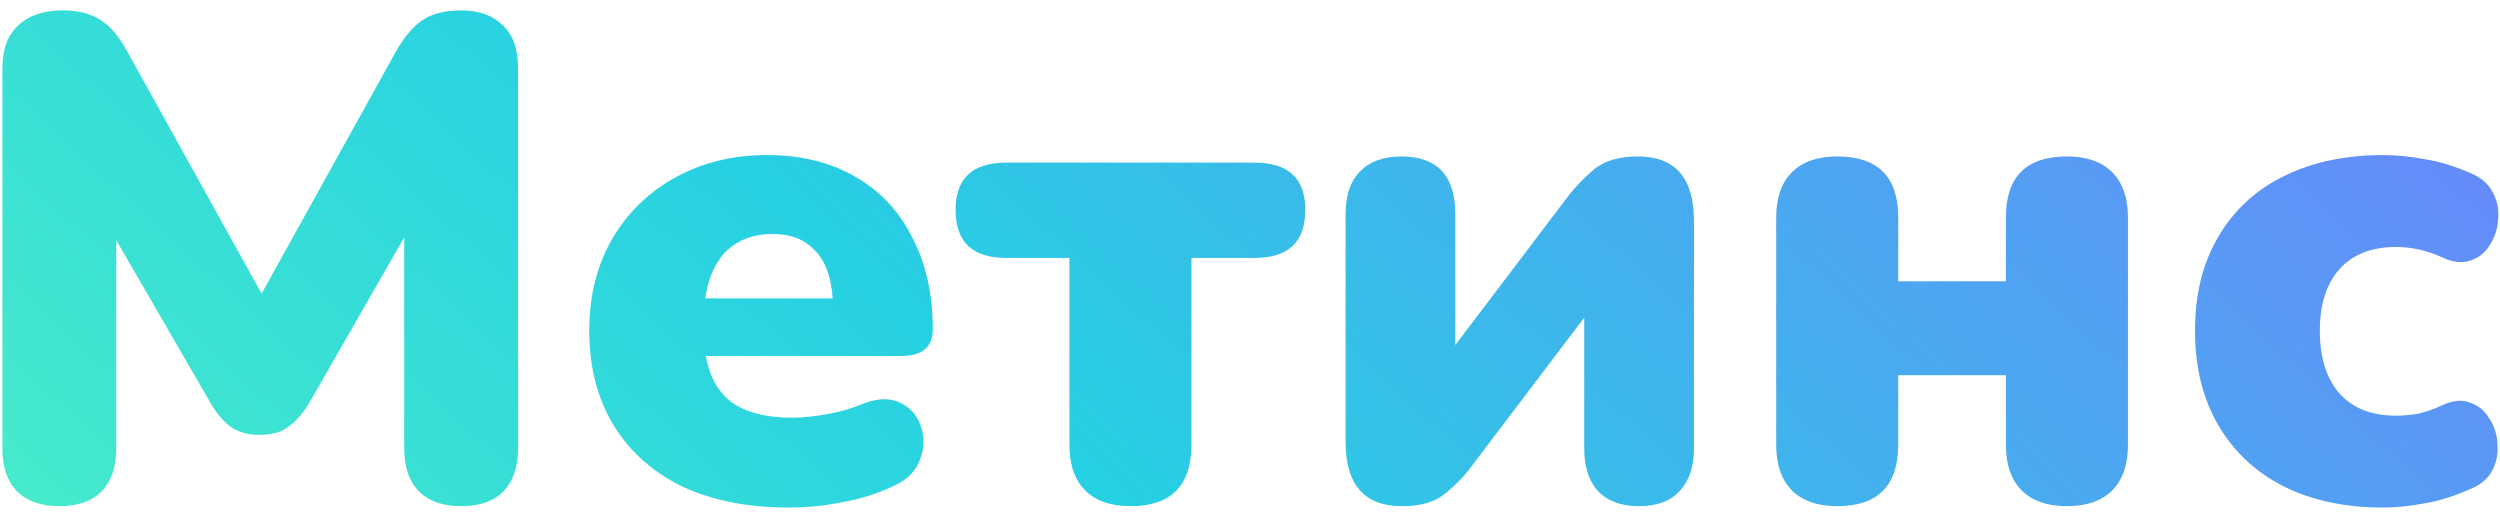
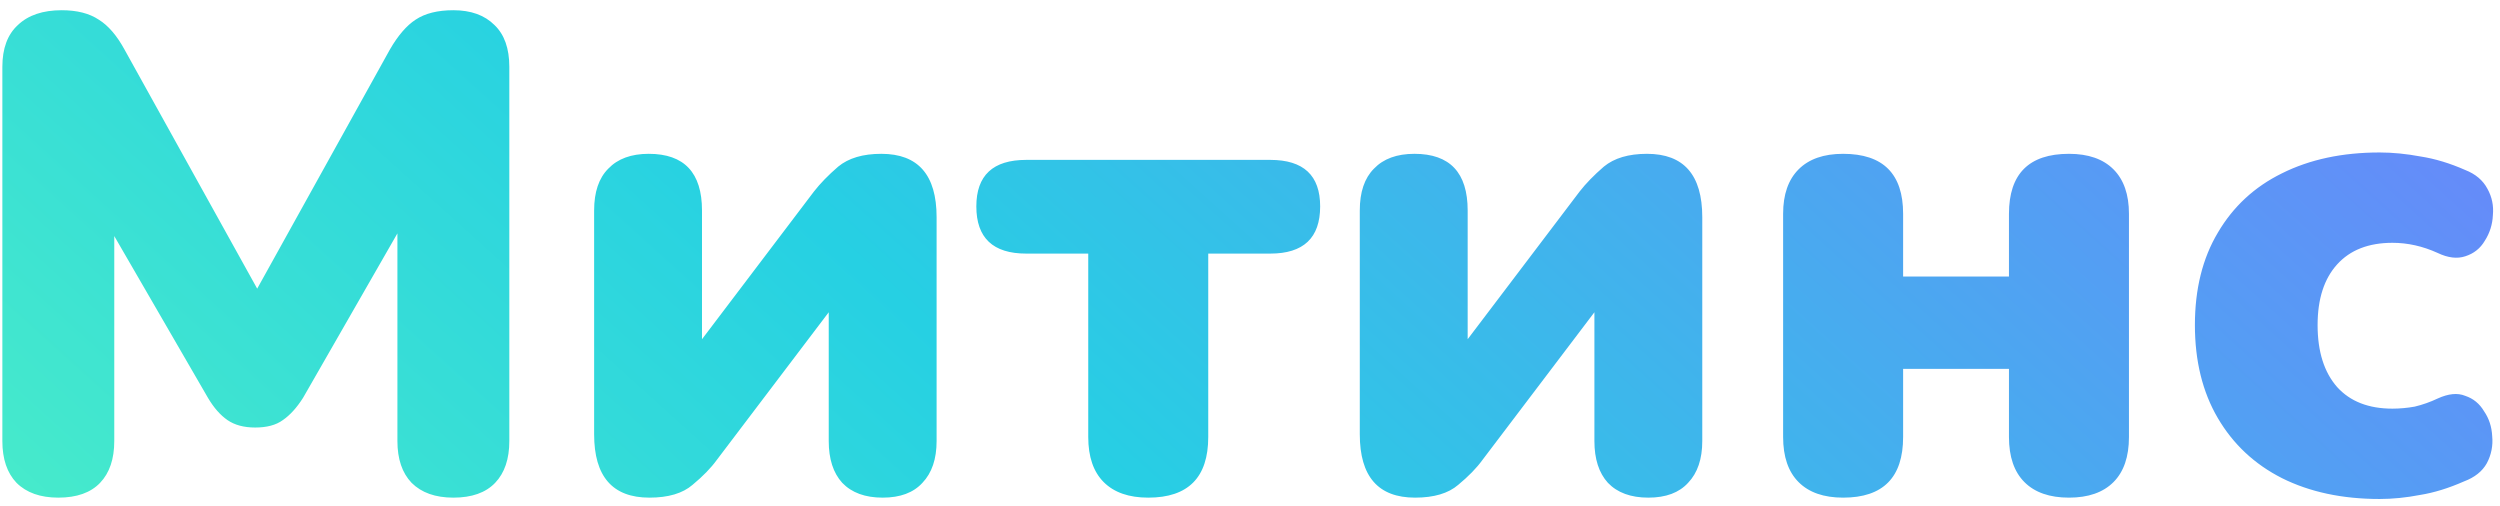
- <svg xmlns="http://www.w3.org/2000/svg" width="175" height="36" fill="none">
-   <path d="M4.152 35.432c-1.28 0-2.272-.352-2.976-1.056C.504 33.672.168 32.68.168 31.4V4.76c0-1.312.368-2.304 1.104-2.976C2.008 1.08 3.048.728 4.392.728c1.088 0 1.968.224 2.64.672.672.416 1.28 1.12 1.824 2.112l9.456 17.04 9.456-17.04c.576-.992 1.184-1.696 1.824-2.112.672-.448 1.568-.672 2.688-.672 1.248 0 2.224.352 2.928 1.056.704.672 1.056 1.664 1.056 2.976V31.4c0 1.28-.336 2.272-1.008 2.976-.672.704-1.664 1.056-2.976 1.056-1.28 0-2.272-.352-2.976-1.056-.672-.704-1.008-1.696-1.008-2.976V16.616l-6.72 11.712c-.448.704-.928 1.232-1.44 1.584-.48.352-1.136.528-1.968.528-.8 0-1.456-.176-1.968-.528-.512-.352-.976-.88-1.392-1.584l-6.672-11.52V31.4c0 1.28-.336 2.272-1.008 2.976-.672.704-1.664 1.056-2.976 1.056Zm51.062.096c-2.88 0-5.376-.496-7.488-1.488-2.08-1.024-3.68-2.464-4.8-4.32-1.12-1.856-1.68-4.048-1.68-6.576 0-2.4.528-4.528 1.584-6.384 1.088-1.856 2.56-3.296 4.416-4.32 1.888-1.056 4.032-1.584 6.432-1.584 2.368 0 4.416.496 6.144 1.488 1.76.992 3.104 2.416 4.032 4.272.96 1.824 1.44 3.968 1.44 6.432 0 1.248-.736 1.872-2.208 1.872h-13.68c.288 1.536.928 2.64 1.92 3.312.992.672 2.368 1.008 4.128 1.008.672 0 1.472-.08 2.4-.24a11.97 11.97 0 0 0 2.64-.768c1.024-.384 1.888-.384 2.592 0 .704.352 1.168.912 1.392 1.68.256.736.224 1.504-.096 2.304-.288.768-.88 1.36-1.776 1.776-1.12.544-2.32.928-3.6 1.152a18.822 18.822 0 0 1-3.792.384Zm-1.152-19.152c-1.28 0-2.336.384-3.168 1.152-.8.768-1.312 1.888-1.536 3.36h8.928c-.096-1.504-.512-2.624-1.248-3.36-.704-.768-1.696-1.152-2.976-1.152Zm25.067 19.056c-1.376 0-2.431-.368-3.168-1.104-.736-.736-1.103-1.808-1.103-3.216V18.056h-4.416c-2.368 0-3.552-1.12-3.552-3.36 0-2.208 1.183-3.312 3.552-3.312h17.376c2.368 0 3.552 1.104 3.552 3.312 0 2.24-1.184 3.36-3.553 3.36h-4.415v13.056c0 2.88-1.424 4.32-4.273 4.32Zm19 0c-2.625 0-3.937-1.504-3.937-4.512V14.984c0-1.312.337-2.304 1.009-2.976.672-.704 1.632-1.056 2.88-1.056 2.528 0 3.792 1.344 3.792 4.032v9.168l7.968-10.512c.448-.576 1.024-1.168 1.728-1.776.736-.608 1.76-.912 3.072-.912 2.624 0 3.936 1.504 3.936 4.512V31.4c0 1.28-.336 2.272-1.008 2.976-.64.704-1.584 1.056-2.832 1.056-1.248 0-2.208-.352-2.88-1.056-.64-.704-.96-1.696-.96-2.976v-9.168l-7.968 10.512c-.416.576-.992 1.168-1.728 1.776-.704.608-1.728.912-3.072.912Zm30.476 0c-1.376 0-2.432-.368-3.168-1.104-.736-.736-1.104-1.808-1.104-3.216V15.224c0-1.376.368-2.432 1.104-3.168.736-.736 1.792-1.104 3.168-1.104 2.848 0 4.272 1.424 4.272 4.272v4.464h7.536v-4.464c0-2.848 1.424-4.272 4.272-4.272 1.376 0 2.432.368 3.168 1.104.736.736 1.104 1.792 1.104 3.168v15.888c0 1.408-.368 2.48-1.104 3.216-.736.736-1.792 1.104-3.168 1.104-1.376 0-2.432-.368-3.168-1.104-.736-.736-1.104-1.808-1.104-3.216v-4.848h-7.536v4.848c0 2.88-1.424 4.32-4.272 4.32Zm38.199.096c-2.656 0-4.976-.496-6.96-1.488-1.952-.992-3.472-2.416-4.56-4.272-1.088-1.856-1.632-4.064-1.632-6.624 0-2.56.544-4.752 1.632-6.576 1.088-1.856 2.608-3.264 4.56-4.224 1.984-.992 4.304-1.488 6.96-1.488.928 0 1.904.096 2.928.288 1.024.16 2.08.48 3.168.96.736.288 1.264.736 1.584 1.344.32.576.448 1.2.384 1.872a3.613 3.613 0 0 1-.576 1.824c-.32.544-.784.912-1.392 1.104-.576.192-1.232.112-1.968-.24-1.056-.48-2.128-.72-3.216-.72-1.696 0-3.008.512-3.936 1.536-.928 1.024-1.392 2.464-1.392 4.32 0 1.888.464 3.36 1.392 4.416.928 1.024 2.24 1.536 3.936 1.536a9.11 9.11 0 0 0 1.584-.144 8.291 8.291 0 0 0 1.632-.576c.768-.352 1.424-.416 1.968-.192.576.192 1.024.56 1.344 1.104.352.512.544 1.104.576 1.776a3.357 3.357 0 0 1-.384 1.92c-.32.576-.864 1.008-1.632 1.296-1.088.48-2.128.8-3.12.96-.992.192-1.952.288-2.88.288Z" fill="url(#a)" />
+ <svg xmlns="http://www.w3.org/2000/svg" width="178" height="36" fill="none">
+   <path d="M4.152 35.432c-1.28 0-2.272-.352-2.976-1.056C.504 33.672.168 32.68.168 31.4V4.76c0-1.312.368-2.304 1.104-2.976C2.008 1.08 3.048.728 4.392.728c1.088 0 1.968.224 2.64.672.672.416 1.28 1.12 1.824 2.112l9.456 17.04 9.456-17.04c.576-.992 1.184-1.696 1.824-2.112.672-.448 1.568-.672 2.688-.672 1.248 0 2.224.352 2.928 1.056.704.672 1.056 1.664 1.056 2.976V31.4c0 1.28-.336 2.272-1.008 2.976-.672.704-1.664 1.056-2.976 1.056-1.28 0-2.272-.352-2.976-1.056-.672-.704-1.008-1.696-1.008-2.976V16.616l-6.72 11.712c-.448.704-.928 1.232-1.44 1.584-.48.352-1.136.528-1.968.528-.8 0-1.456-.176-1.968-.528-.512-.352-.976-.88-1.392-1.584l-6.672-11.52V31.4c0 1.28-.336 2.272-1.008 2.976-.672.704-1.664 1.056-2.976 1.056Zm42.086 0c-2.624 0-3.936-1.504-3.936-4.512V14.984c0-1.312.336-2.304 1.008-2.976.672-.704 1.632-1.056 2.88-1.056 2.528 0 3.792 1.344 3.792 4.032v9.168L57.95 13.64c.448-.576 1.024-1.168 1.728-1.776.736-.608 1.76-.912 3.072-.912 2.624 0 3.936 1.504 3.936 4.512V31.4c0 1.28-.336 2.272-1.008 2.976-.64.704-1.584 1.056-2.832 1.056-1.248 0-2.208-.352-2.88-1.056-.64-.704-.96-1.696-.96-2.976v-9.168l-7.968 10.512c-.416.576-.992 1.168-1.728 1.776-.704.608-1.728.912-3.072.912Zm35.516 0c-1.376 0-2.431-.368-3.168-1.104-.736-.736-1.103-1.808-1.103-3.216V18.056h-4.416c-2.368 0-3.552-1.12-3.552-3.36 0-2.208 1.183-3.312 3.552-3.312h17.376c2.368 0 3.552 1.104 3.552 3.312 0 2.24-1.184 3.36-3.553 3.36h-4.415v13.056c0 2.88-1.424 4.32-4.273 4.32Zm19 0c-2.625 0-3.937-1.504-3.937-4.512V14.984c0-1.312.337-2.304 1.009-2.976.672-.704 1.632-1.056 2.88-1.056 2.528 0 3.792 1.344 3.792 4.032v9.168l7.968-10.512c.448-.576 1.024-1.168 1.728-1.776.736-.608 1.76-.912 3.072-.912 2.624 0 3.936 1.504 3.936 4.512V31.4c0 1.28-.336 2.272-1.008 2.976-.64.704-1.584 1.056-2.832 1.056-1.248 0-2.208-.352-2.88-1.056-.64-.704-.96-1.696-.96-2.976v-9.168l-7.968 10.512c-.416.576-.992 1.168-1.728 1.776-.704.608-1.728.912-3.072.912Zm30.476 0c-1.376 0-2.432-.368-3.168-1.104-.736-.736-1.104-1.808-1.104-3.216V15.224c0-1.376.368-2.432 1.104-3.168.736-.736 1.792-1.104 3.168-1.104 2.848 0 4.272 1.424 4.272 4.272v4.464h7.536v-4.464c0-2.848 1.424-4.272 4.272-4.272 1.376 0 2.432.368 3.168 1.104.736.736 1.104 1.792 1.104 3.168v15.888c0 1.408-.368 2.48-1.104 3.216-.736.736-1.792 1.104-3.168 1.104-1.376 0-2.432-.368-3.168-1.104-.736-.736-1.104-1.808-1.104-3.216v-4.848h-7.536v4.848c0 2.88-1.424 4.32-4.272 4.32Zm38.199.096c-2.656 0-4.976-.496-6.96-1.488-1.952-.992-3.472-2.416-4.56-4.272-1.088-1.856-1.632-4.064-1.632-6.624 0-2.56.544-4.752 1.632-6.576 1.088-1.856 2.608-3.264 4.56-4.224 1.984-.992 4.304-1.488 6.96-1.488.928 0 1.904.096 2.928.288 1.024.16 2.08.48 3.168.96.736.288 1.264.736 1.584 1.344.32.576.448 1.2.384 1.872a3.613 3.613 0 0 1-.576 1.824c-.32.544-.784.912-1.392 1.104-.576.192-1.232.112-1.968-.24-1.056-.48-2.128-.72-3.216-.72-1.696 0-3.008.512-3.936 1.536-.928 1.024-1.392 2.464-1.392 4.32 0 1.888.464 3.36 1.392 4.416.928 1.024 2.24 1.536 3.936 1.536a9.11 9.11 0 0 0 1.584-.144 8.291 8.291 0 0 0 1.632-.576c.768-.352 1.424-.416 1.968-.192.576.192 1.024.56 1.344 1.104.352.512.544 1.104.576 1.776a3.357 3.357 0 0 1-.384 1.92c-.32.576-.864 1.008-1.632 1.296-1.088.48-2.128.8-3.12.96-.992.192-1.952.288-2.88.288Z" fill="url(#a)" />
  <defs>
-     <linearGradient id="a" x1="-3" y1="52" x2="111.235" y2="-72.449" gradientUnits="userSpaceOnUse">
+     <linearGradient id="a" x1="-3" y1="52" x2="111.057" y2="-74.338" gradientUnits="userSpaceOnUse">
      <stop stop-color="#50F2C4" />
      <stop offset=".397" stop-color="#26D0E3" />
      <stop offset="1" stop-color="#757AFF" />
    </linearGradient>
  </defs>
</svg>
